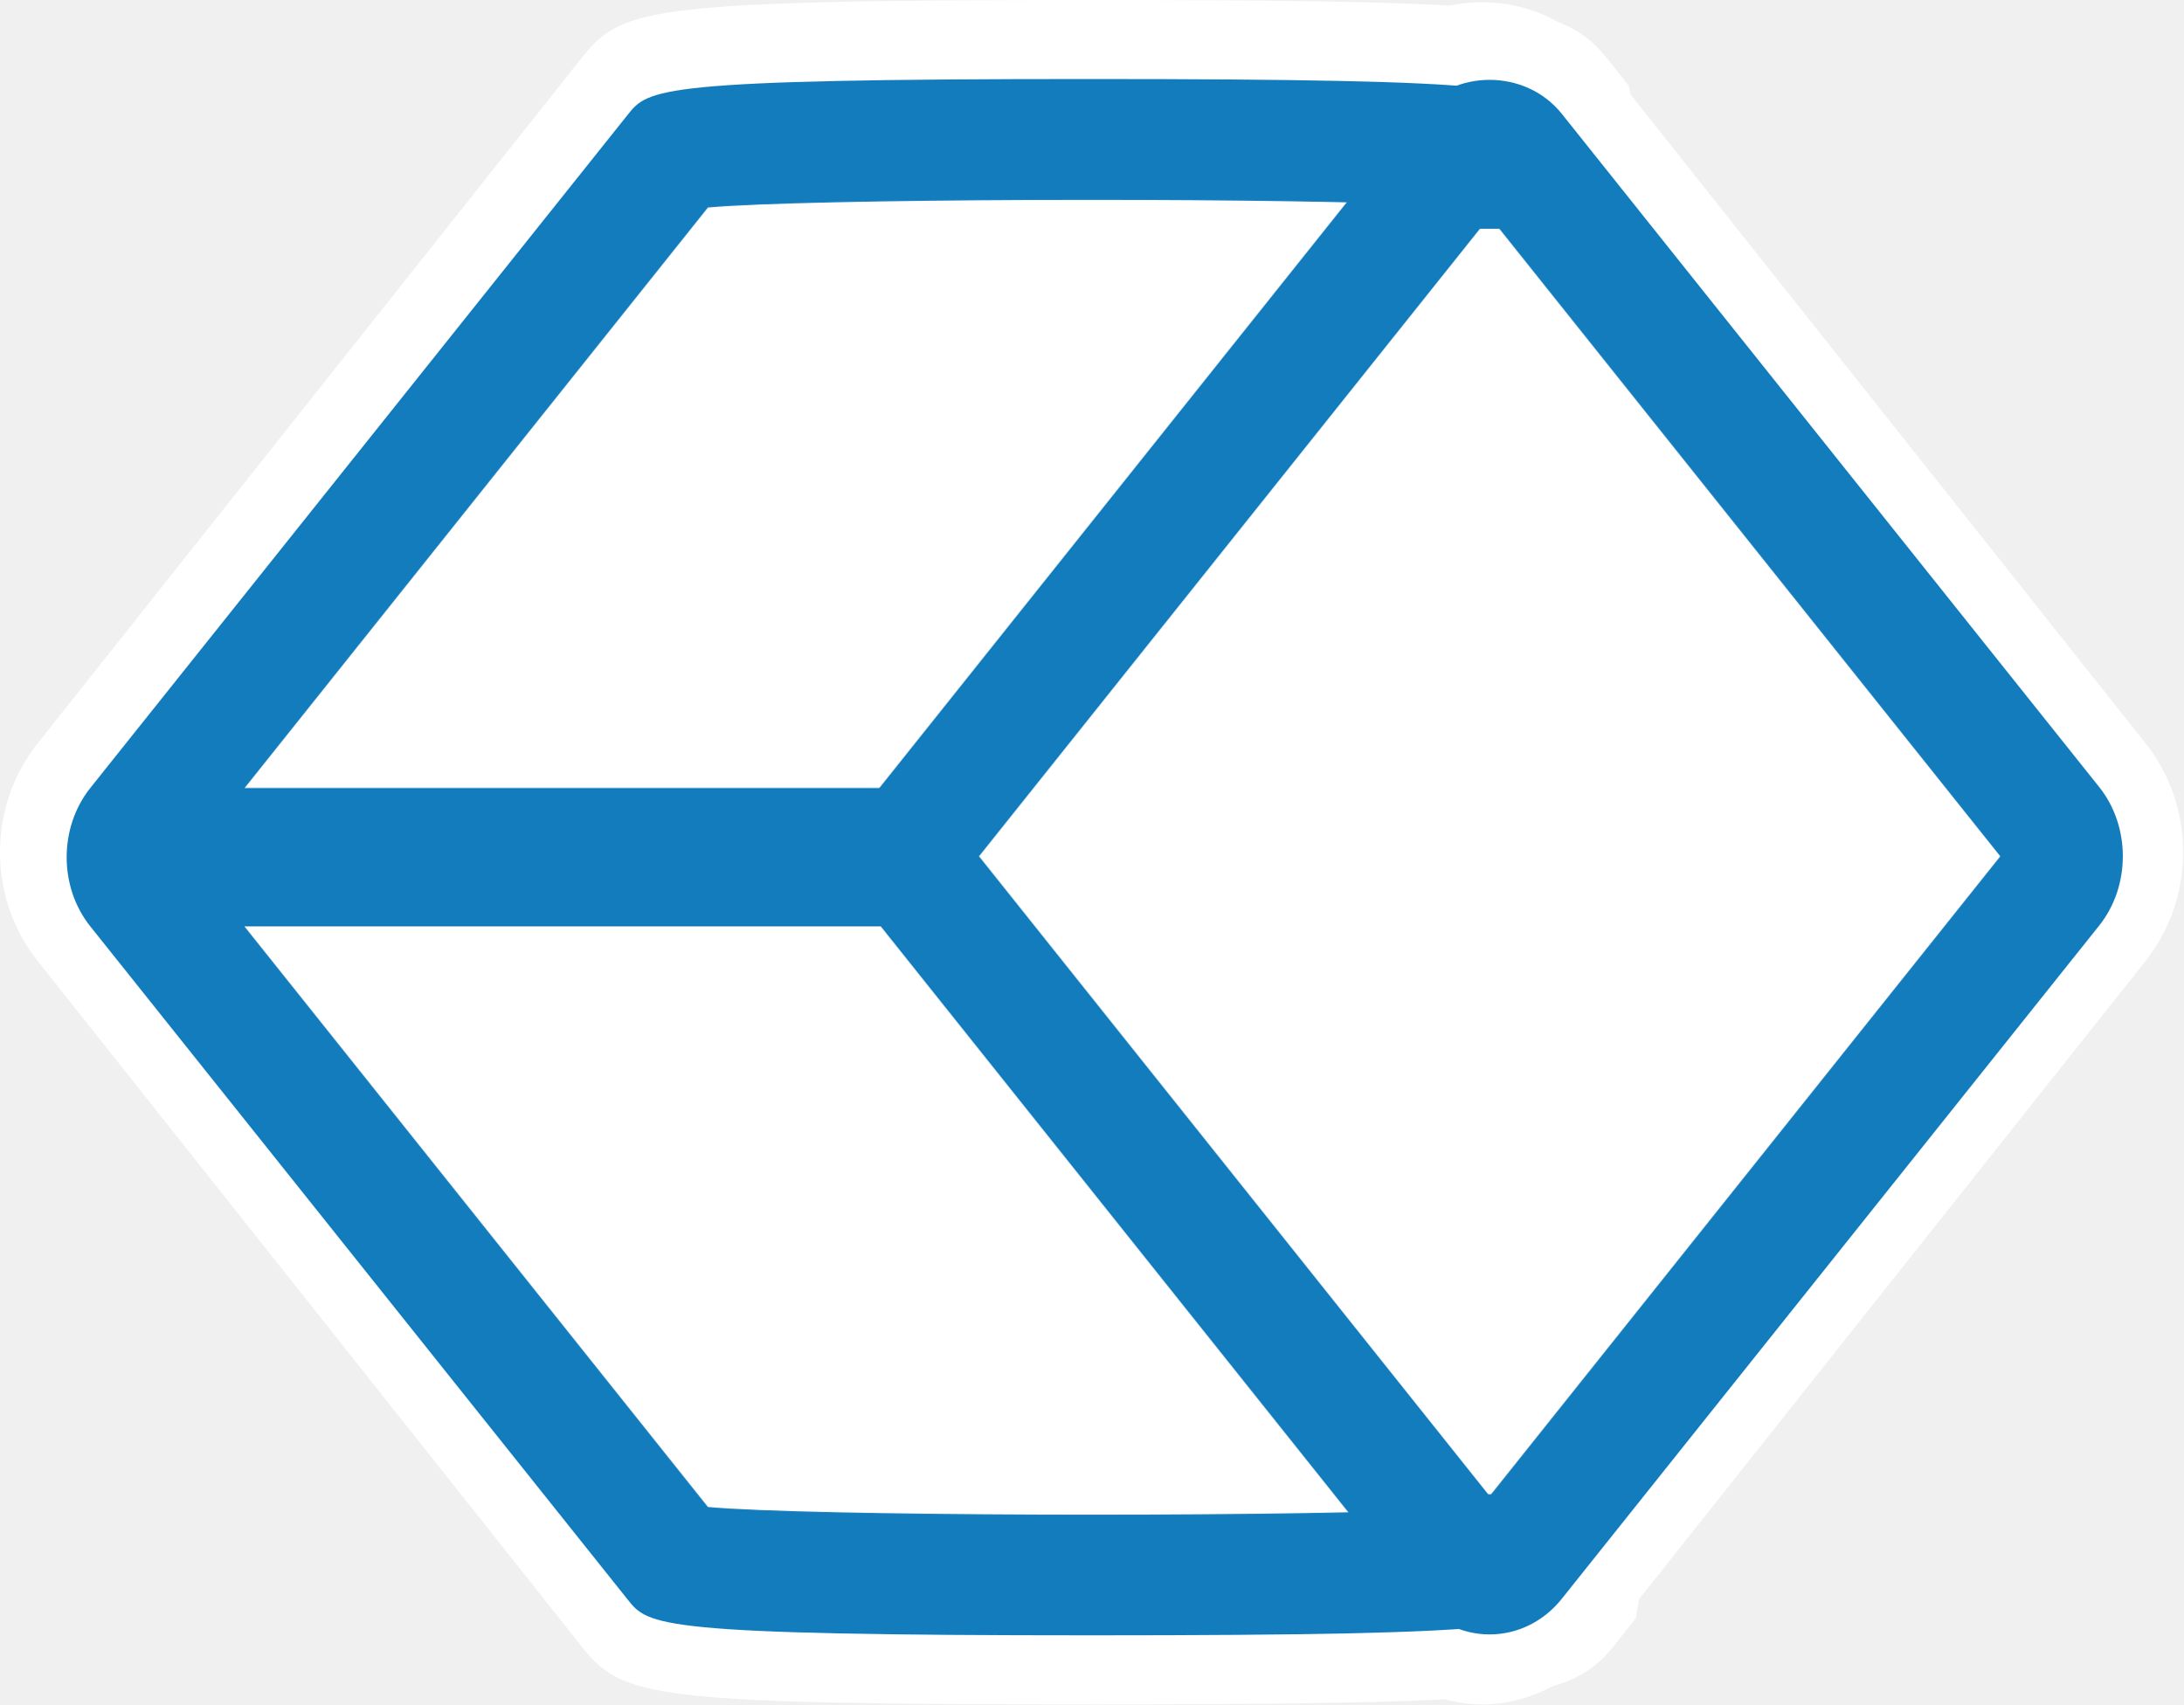
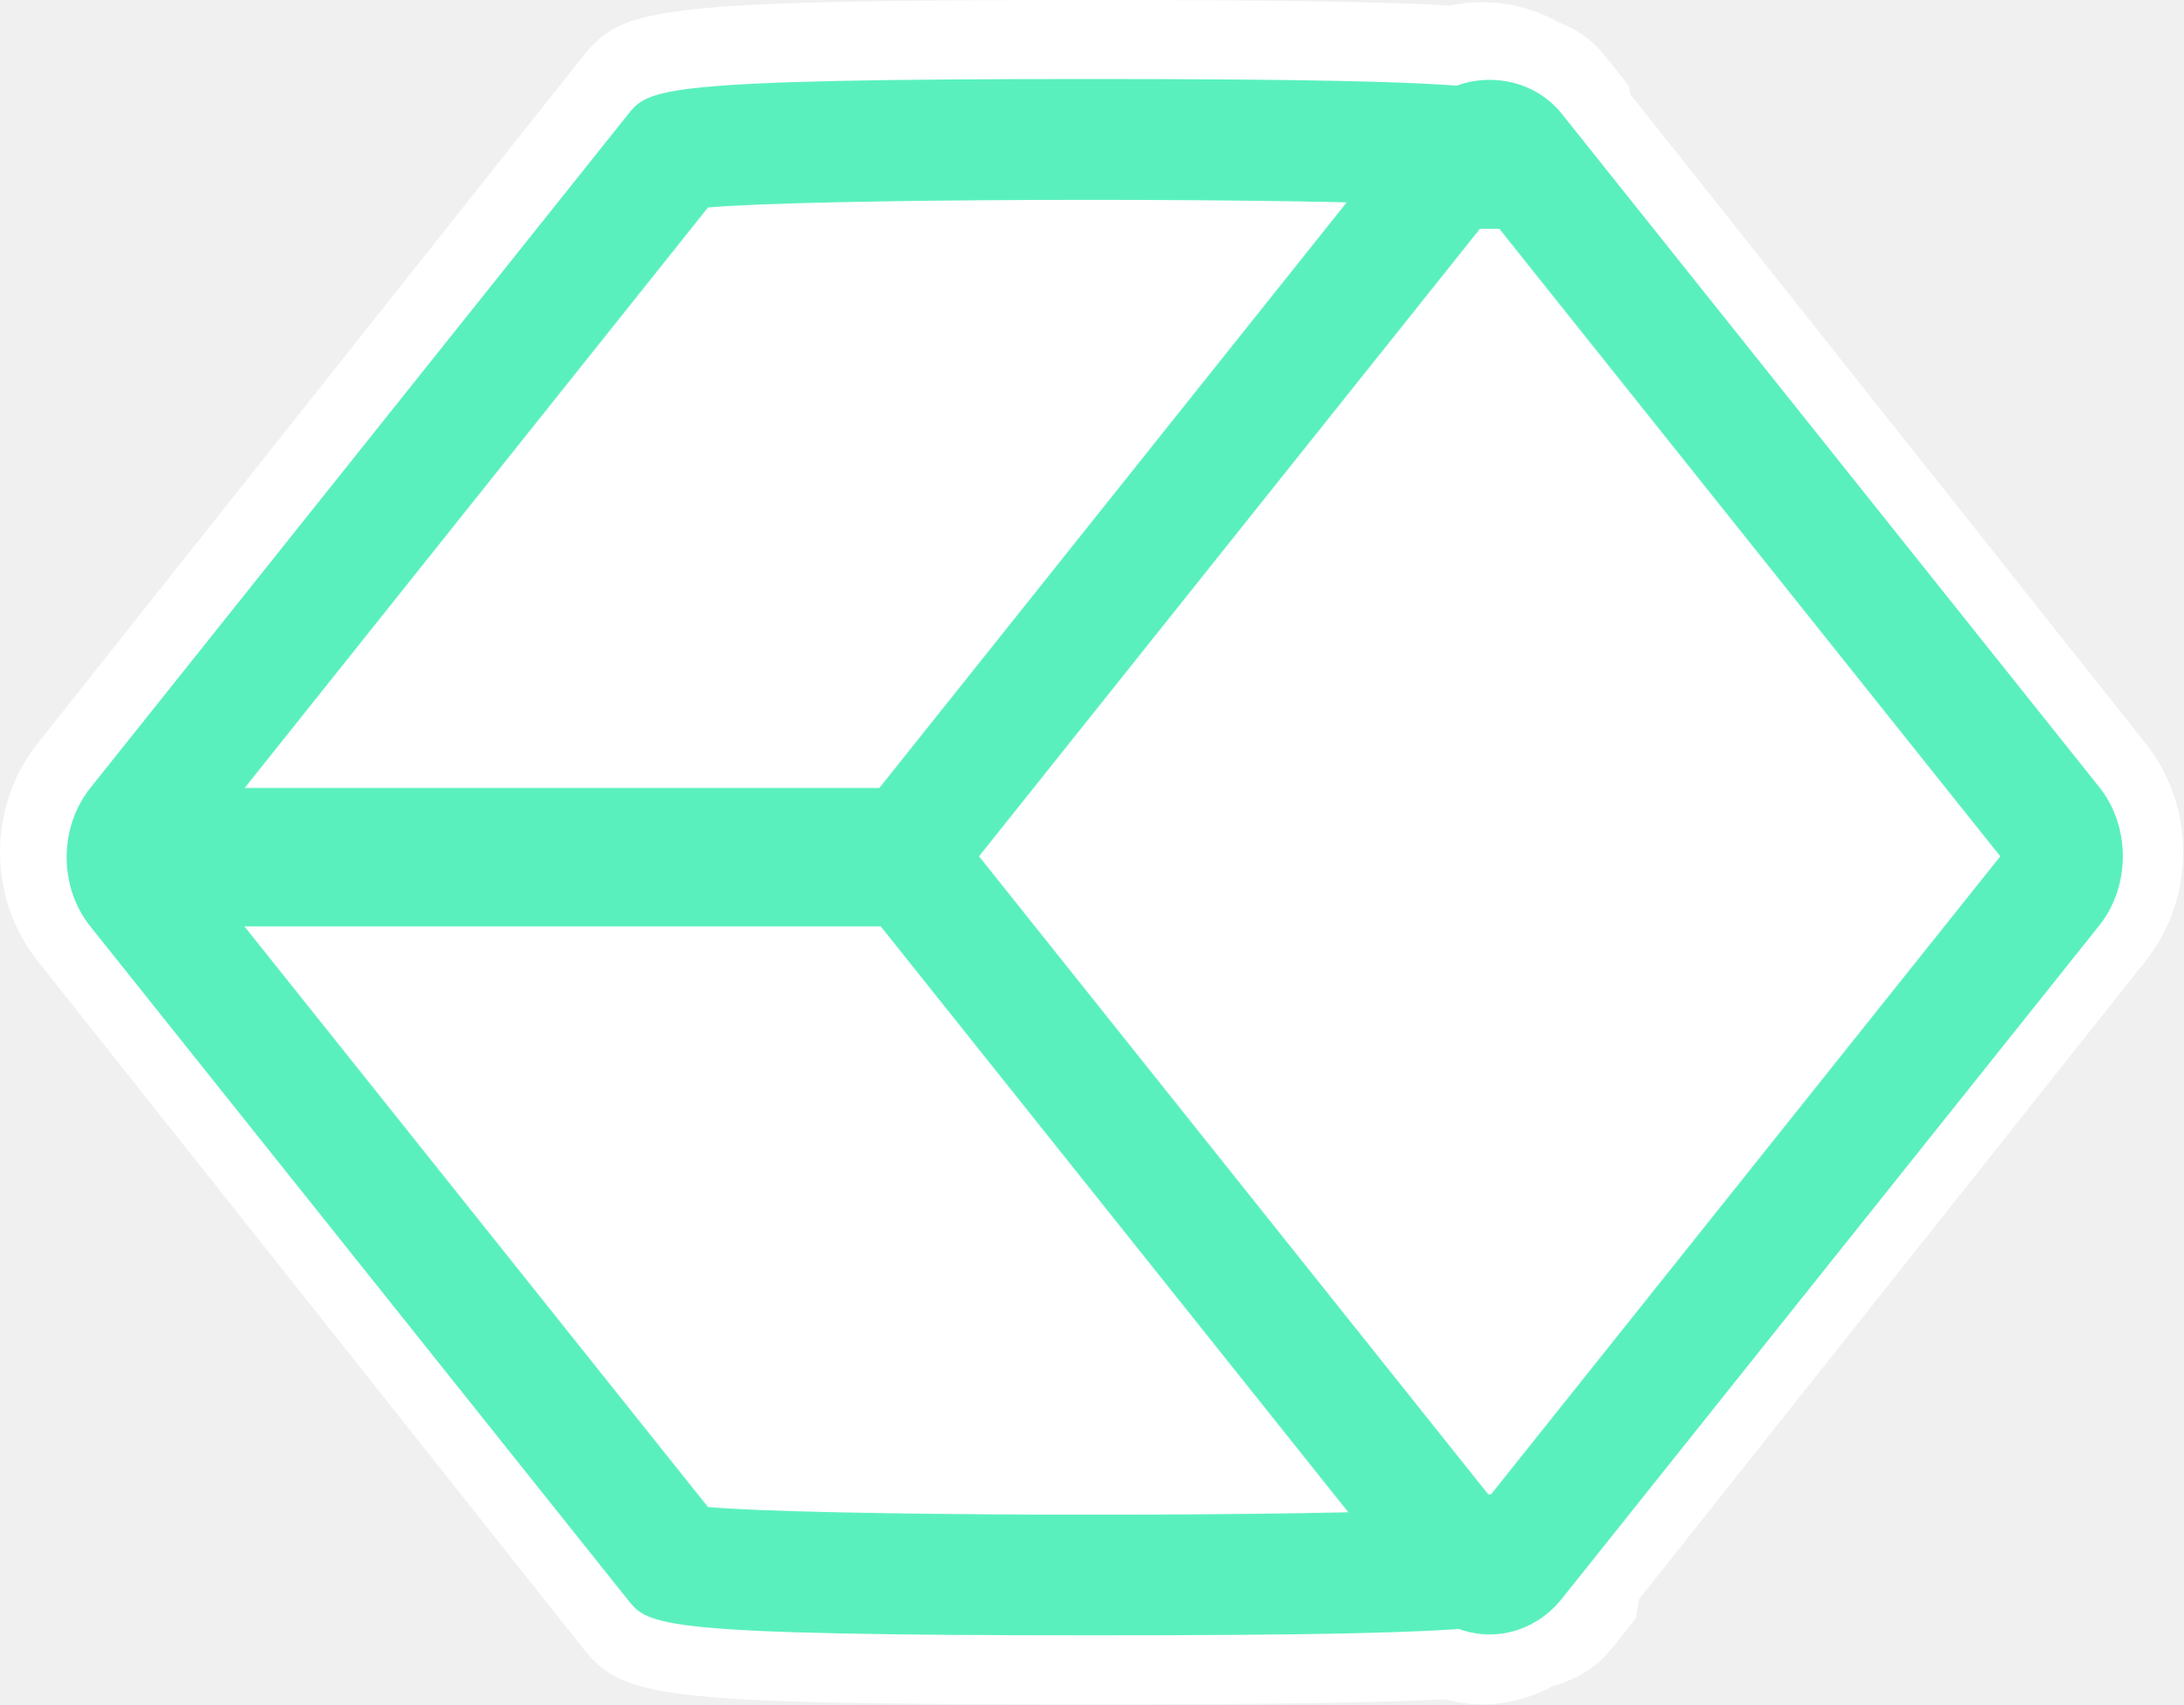
<svg xmlns="http://www.w3.org/2000/svg" version="1.1" id="Layer_1" x="0px" y="0px" width="36.216px" height="28.282px" viewBox="0 0 36.216 28.282" enable-background="new 0 0 36.216 28.282" xml:space="preserve">
  <path fill="#FFFFFF" d="M24.587,28.282c-0.2,0-0.401-0.028-0.611-0.084c-1.131,0.058-2.928,0.084-5.77,0.084  c-7.511,0-7.888-0.112-8.579-0.988L0.622,15.943c-0.829-1.043-0.829-2.559-0.001-3.604L9.629,0.986C10.298,0.14,10.623,0,18.151,0  c2.996,0,4.782,0.027,5.898,0.092c0.176-0.037,0.355-0.056,0.535-0.056c0.448,0,0.886,0.115,1.272,0.334  c0.434,0.167,0.649,0.404,0.817,0.616l0.351,0.441l0.021,0.135l8.551,10.776c0.827,1.044,0.827,2.559,0.001,3.603L27.19,26.537  l-0.051,0.313l-0.354,0.447c-0.194,0.244-0.45,0.517-1.028,0.683C25.388,28.178,24.986,28.282,24.587,28.282z" />
-   <path fill="#137CBD" d="M23.567,24.796l0.096,0.26c-2.889,0.119-10.263,0.102-11.919-0.049L3.14,14.226l8.604-10.783  c1.627-0.148,8.808-0.168,11.728-0.052c0.031,0.001,0.063,0.002,0.092,0.003l-0.143,0.402c0.707,0,1.416,0,2.123,0l0.52-1.454  l-0.348-0.437c-0.346-0.432-0.475-0.594-7.652-0.594c-7.18,0-7.309,0.162-7.652,0.594l-8.914,11.17  c-0.523,0.656-0.523,1.643,0,2.297l8.914,11.17c0.344,0.434,0.473,0.594,7.707,0.594c7.236,0,7.365-0.16,7.708-0.594l0.352-0.439  l-0.48-1.307C25.007,24.796,24.226,24.796,23.567,24.796z M11.972,25.296v-0.004V25.296z" />
-   <rect x="2.51" y="13.075" fill="#137CBD" width="12.822" height="2.297" />
-   <path fill="#137CBD" d="M24.712,27.121c-0.463,0-0.9-0.215-1.201-0.594l-8.912-11.17c-0.523-0.654-0.523-1.643,0-2.296l8.912-11.17  c0.602-0.755,1.799-0.755,2.4,0l8.914,11.17c0.521,0.653,0.521,1.642,0,2.296l-8.914,11.17  C25.61,26.906,25.173,27.121,24.712,27.121 M25.073,25.279v0.002V25.279z M16.241,14.209l8.471,10.617l8.471-10.617L24.712,3.594  L16.241,14.209z" />
+   <path fill="#5af0bd" d="M23.567,24.796l0.096,0.26c-2.889,0.119-10.263,0.102-11.919-0.049L3.14,14.226l8.604-10.783  c1.627-0.148,8.808-0.168,11.728-0.052c0.031,0.001,0.063,0.002,0.092,0.003l-0.143,0.402c0.707,0,1.416,0,2.123,0l0.52-1.454  l-0.348-0.437c-0.346-0.432-0.475-0.594-7.652-0.594c-7.18,0-7.309,0.162-7.652,0.594l-8.914,11.17  c-0.523,0.656-0.523,1.643,0,2.297l8.914,11.17c0.344,0.434,0.473,0.594,7.707,0.594c7.236,0,7.365-0.16,7.708-0.594l0.352-0.439  l-0.48-1.307C25.007,24.796,24.226,24.796,23.567,24.796z M11.972,25.296v-0.004V25.296z" />
+   <rect x="2.51" y="13.075" fill="#5af0bd" width="12.822" height="2.297" />
+   <path fill="#5af0bd" d="M24.712,27.121c-0.463,0-0.9-0.215-1.201-0.594l-8.912-11.17c-0.523-0.654-0.523-1.643,0-2.296l8.912-11.17  c0.602-0.755,1.799-0.755,2.4,0l8.914,11.17c0.521,0.653,0.521,1.642,0,2.296l-8.914,11.17  C25.61,26.906,25.173,27.121,24.712,27.121 M25.073,25.279v0.002V25.279z M16.241,14.209l8.471,10.617l8.471-10.617L24.712,3.594  L16.241,14.209z" />
</svg>
